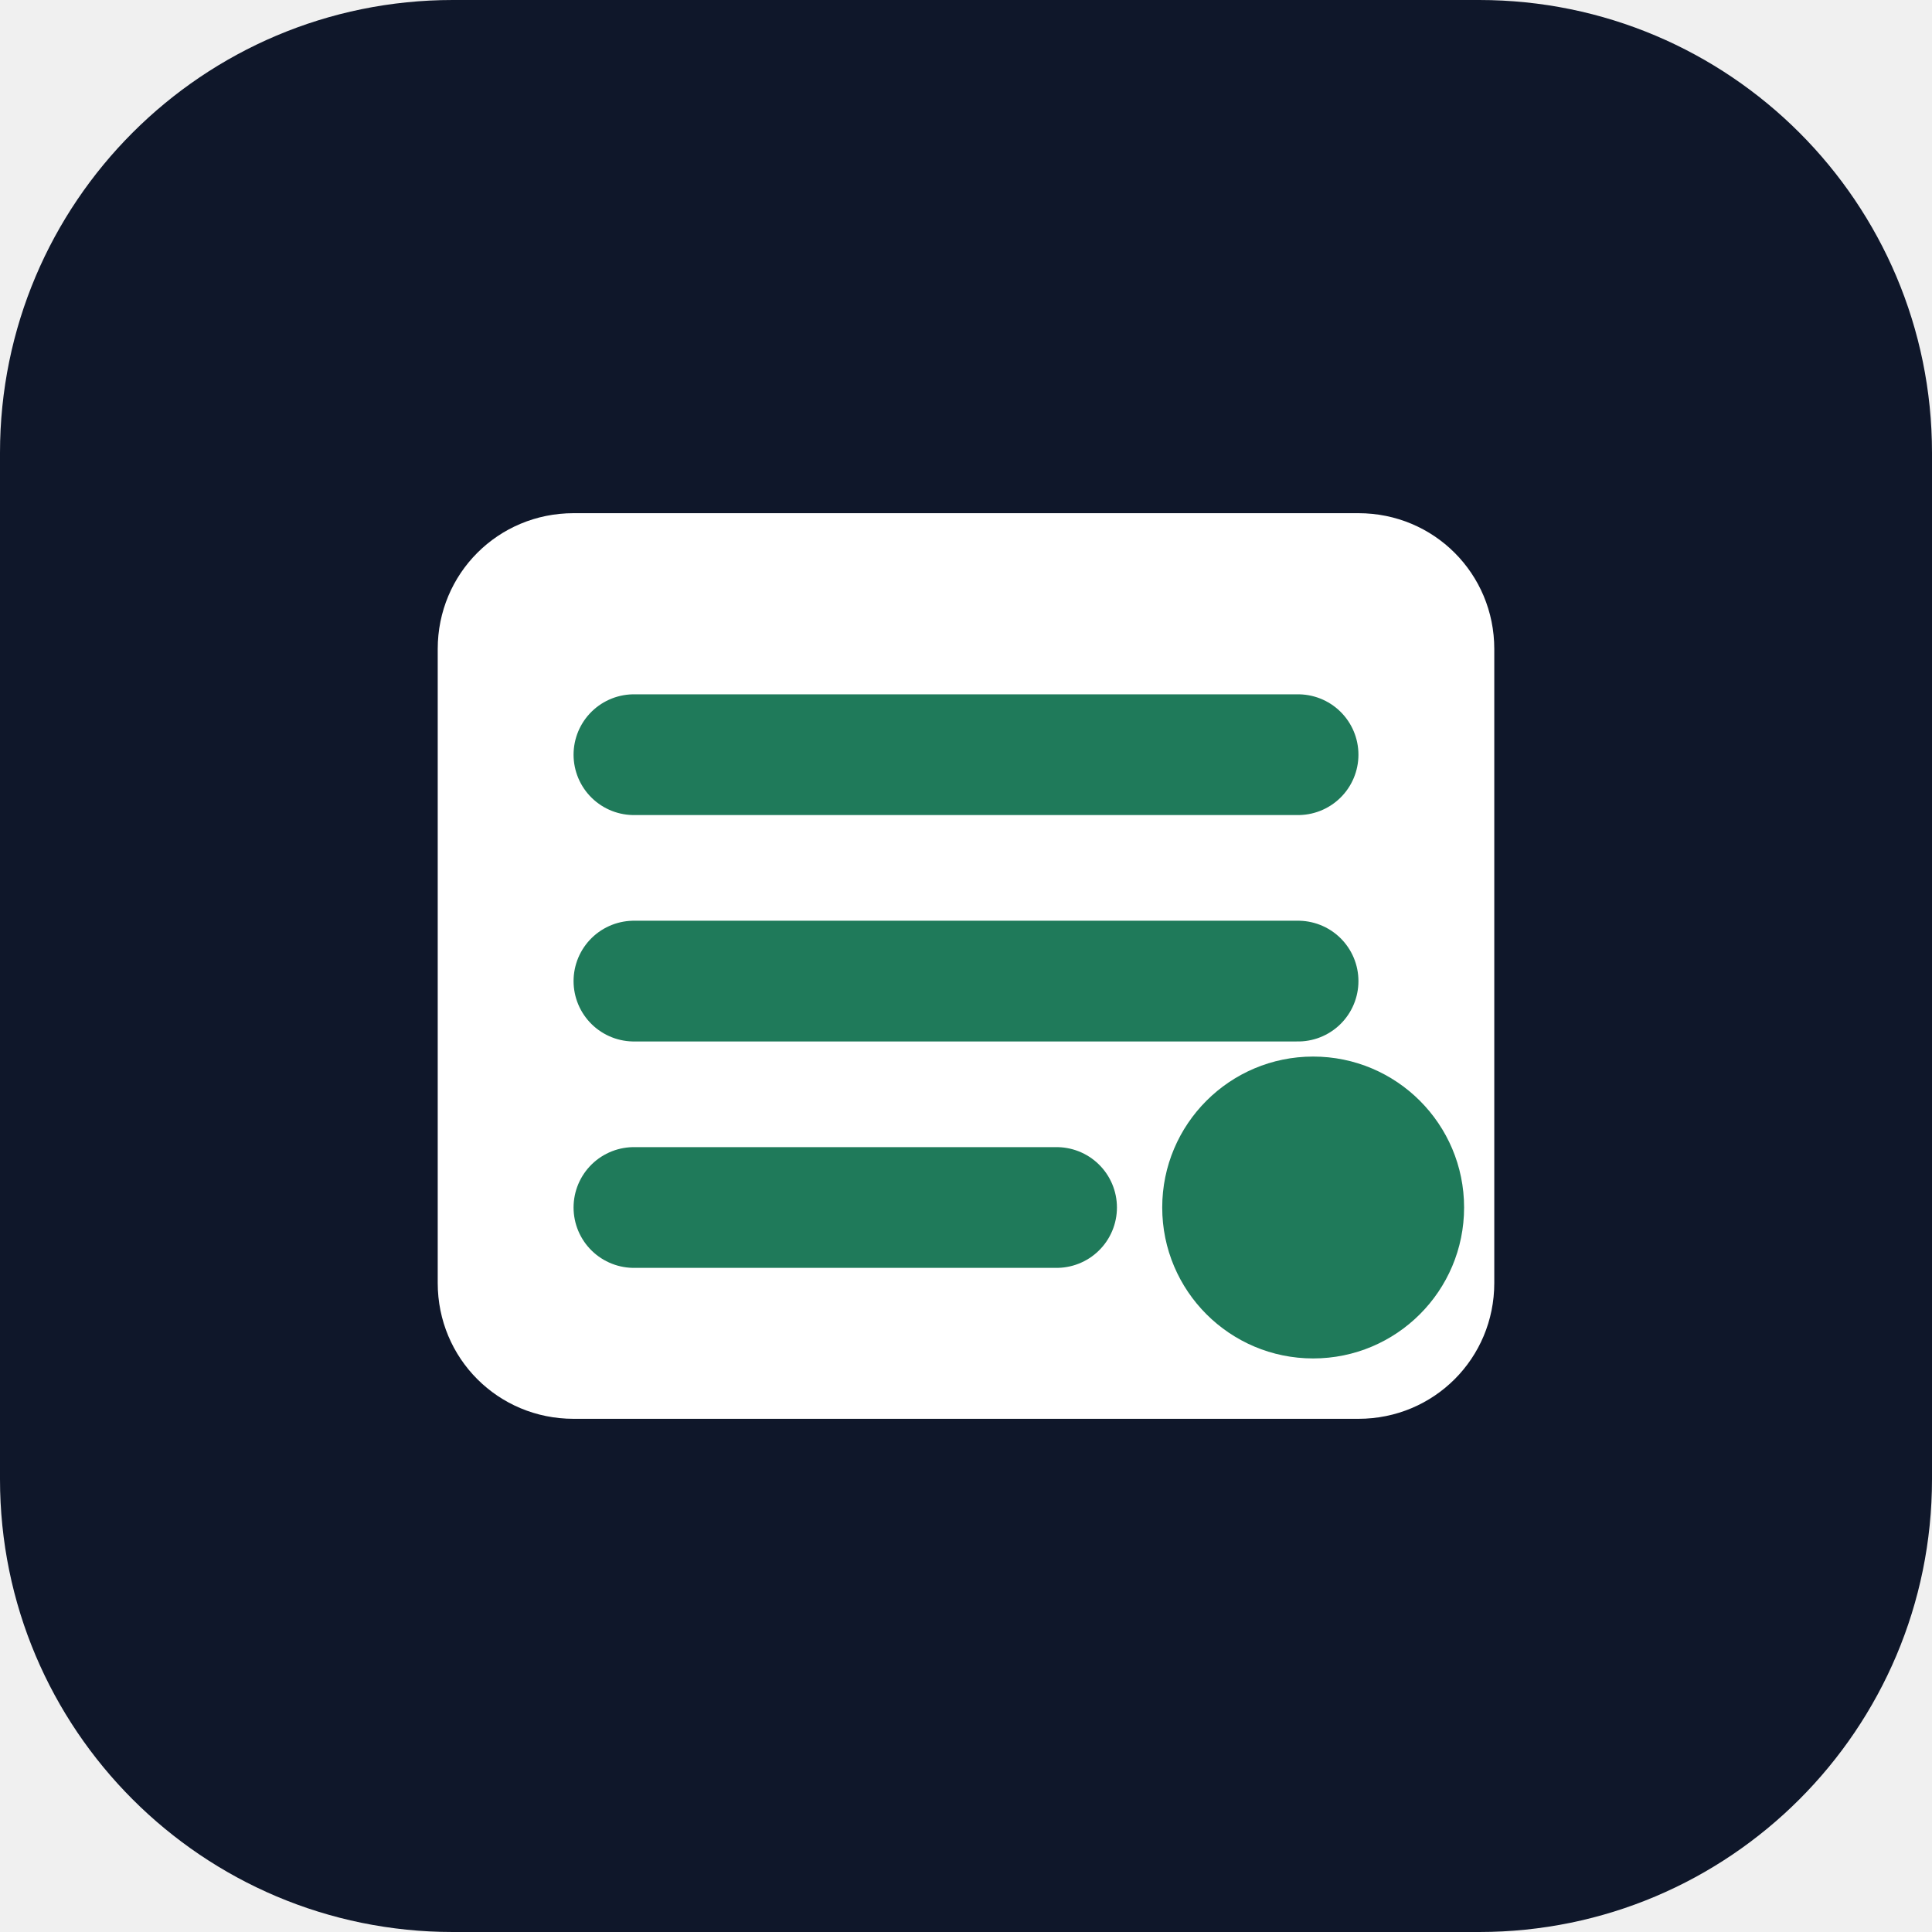
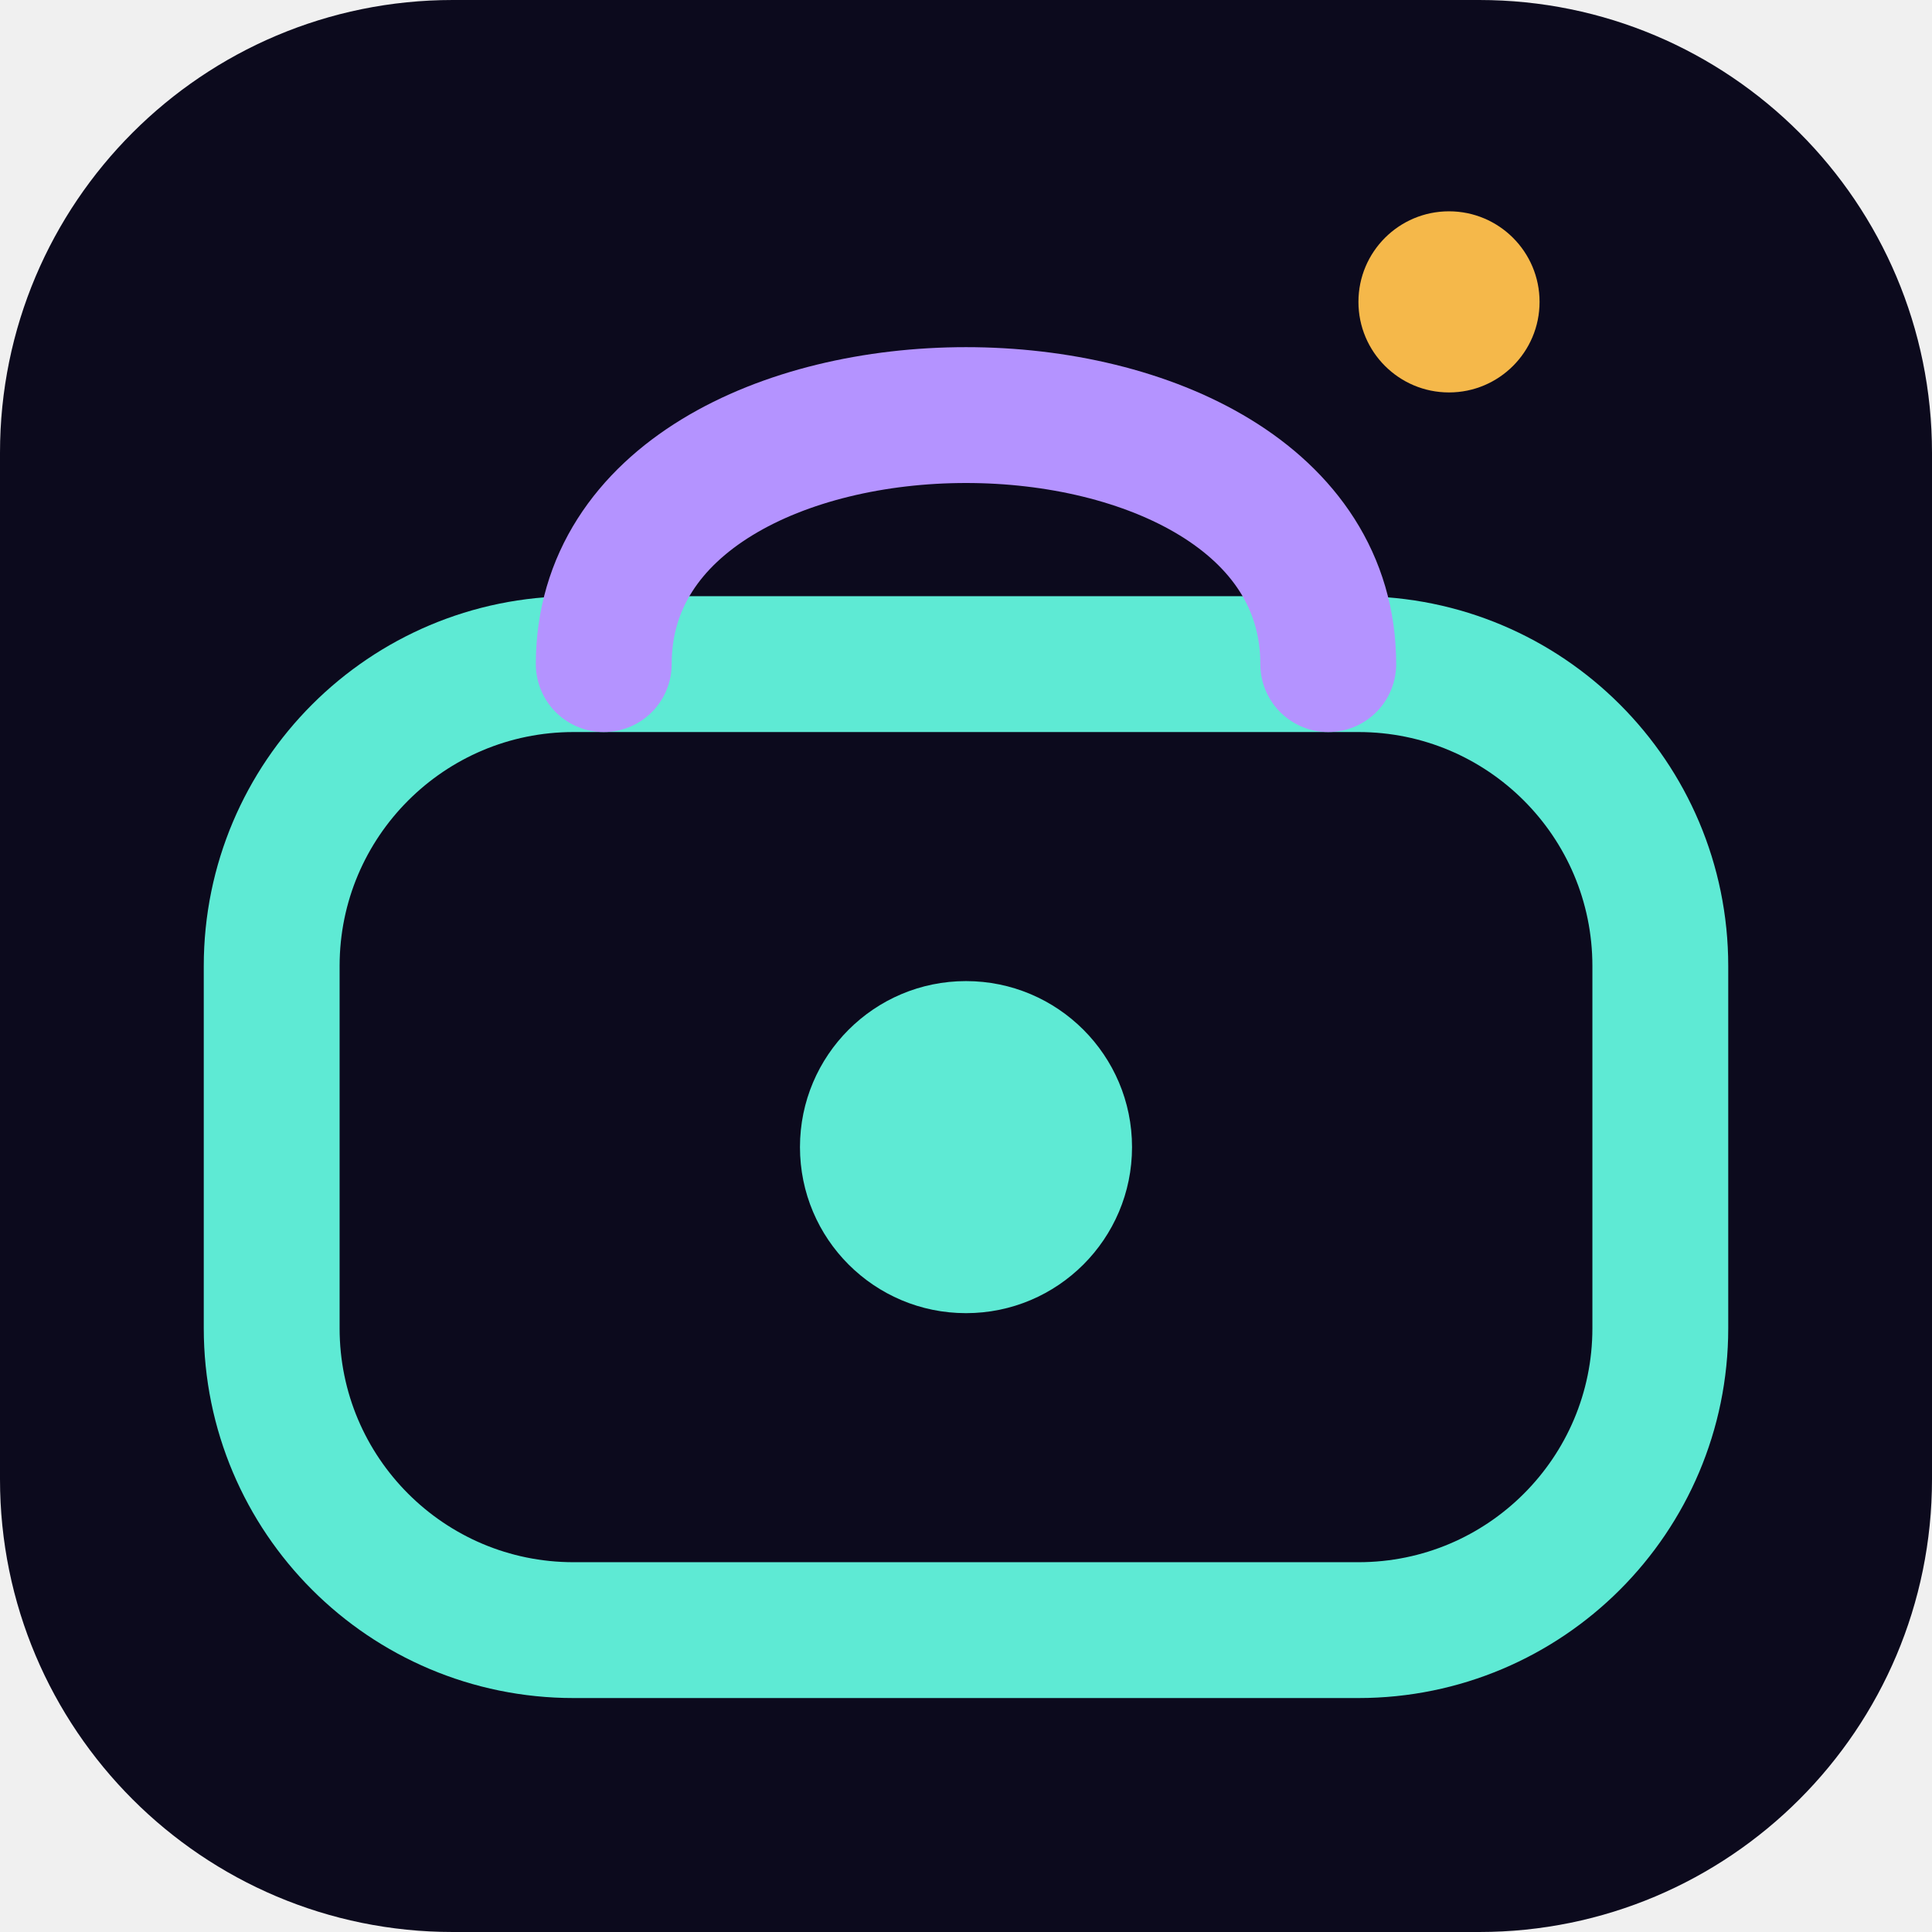
<svg xmlns="http://www.w3.org/2000/svg" viewBox="0 0 128 128">
-   <rect width="128" height="128" rx="30" fill="#0f172a" />
-   <path d="M38 34h52c5 0 9 4 9 9v42c0 5-4 9-9 9H38c-5 0-9-4-9-9V43c0-5 4-9 9-9Z" fill="#fff" />
-   <path d="M42 50h44M42 65h44M42 80h28" stroke="#1f7a5a" stroke-width="8" stroke-linecap="round" />
-   <circle cx="87" cy="80" r="10" fill="#1f7a5a" />
+   <rect width="128" height="128" rx="30" fill="#0c0a1d" />
+   <rect x="18" y="44" width="92" height="64" rx="20" fill="none" stroke="#5eead4" stroke-width="9" />
+   <path d="M40 44 C40 22 88 22 88 44" fill="none" stroke="#b493ff" stroke-width="9" stroke-linecap="round" />
+   <circle cx="64" cy="76" r="11" fill="#5eead4" />
+   <circle cx="96" cy="20" r="6" fill="#f5b84a" />
</svg>
